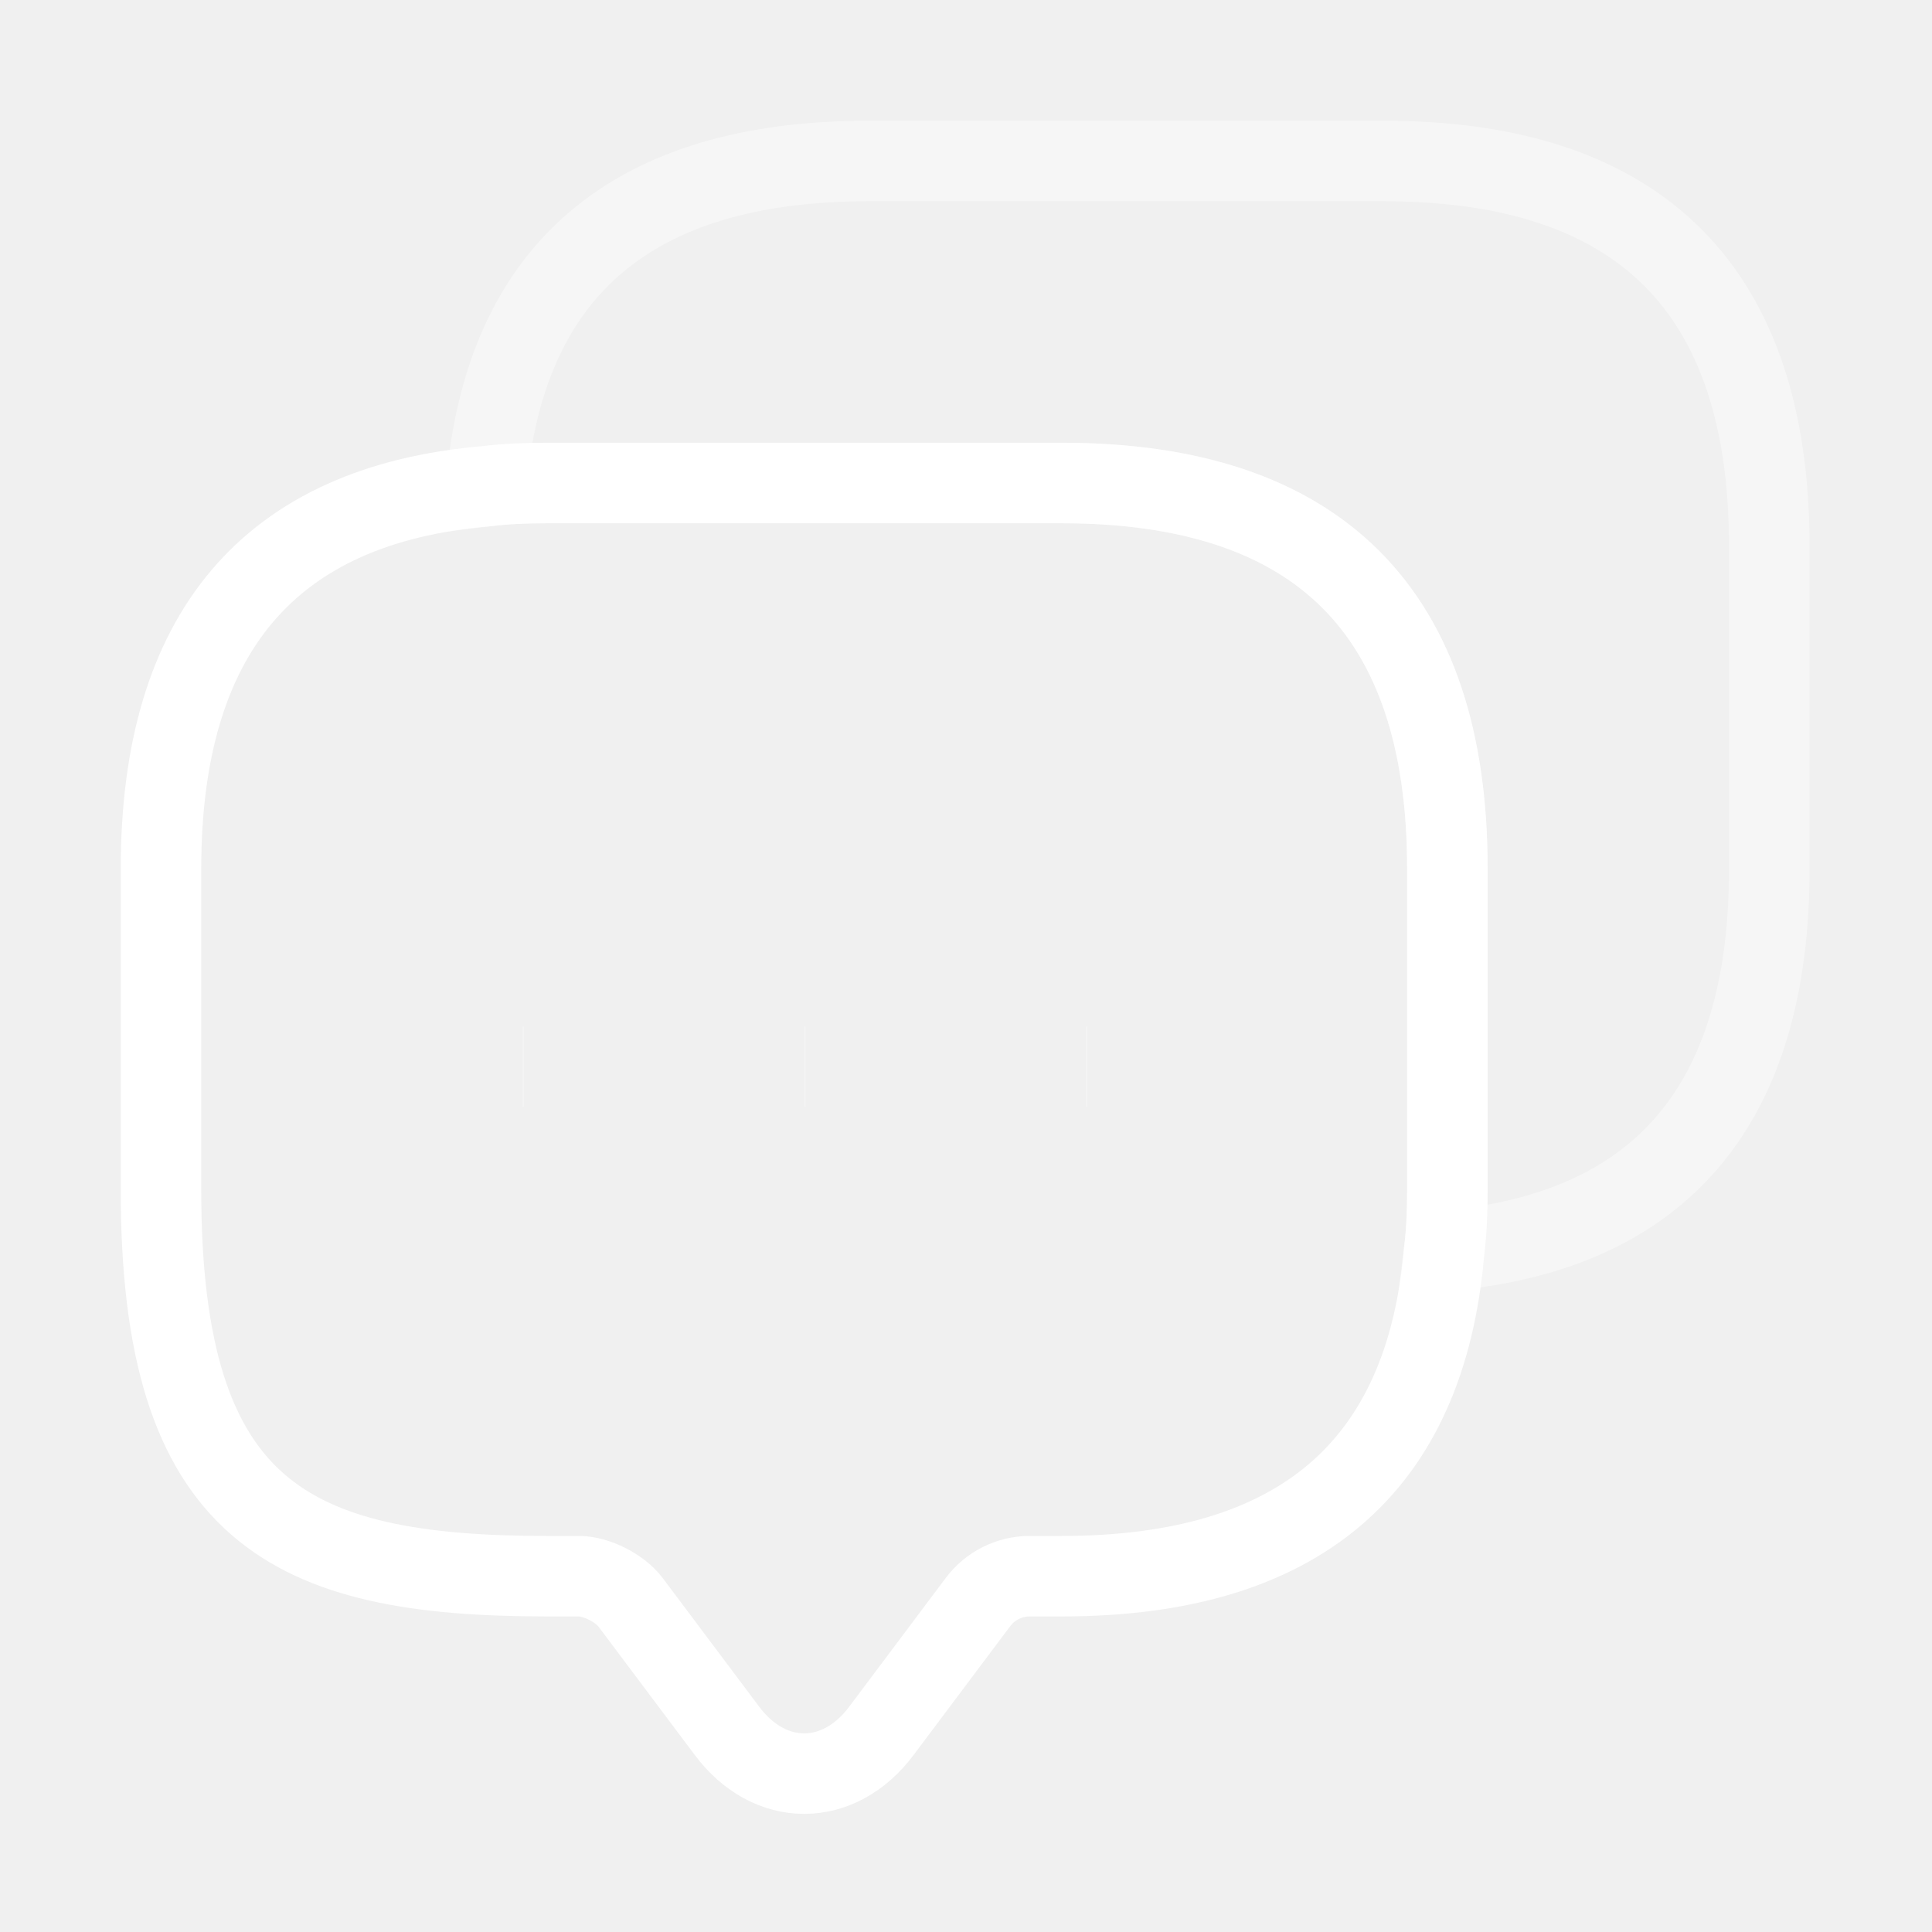
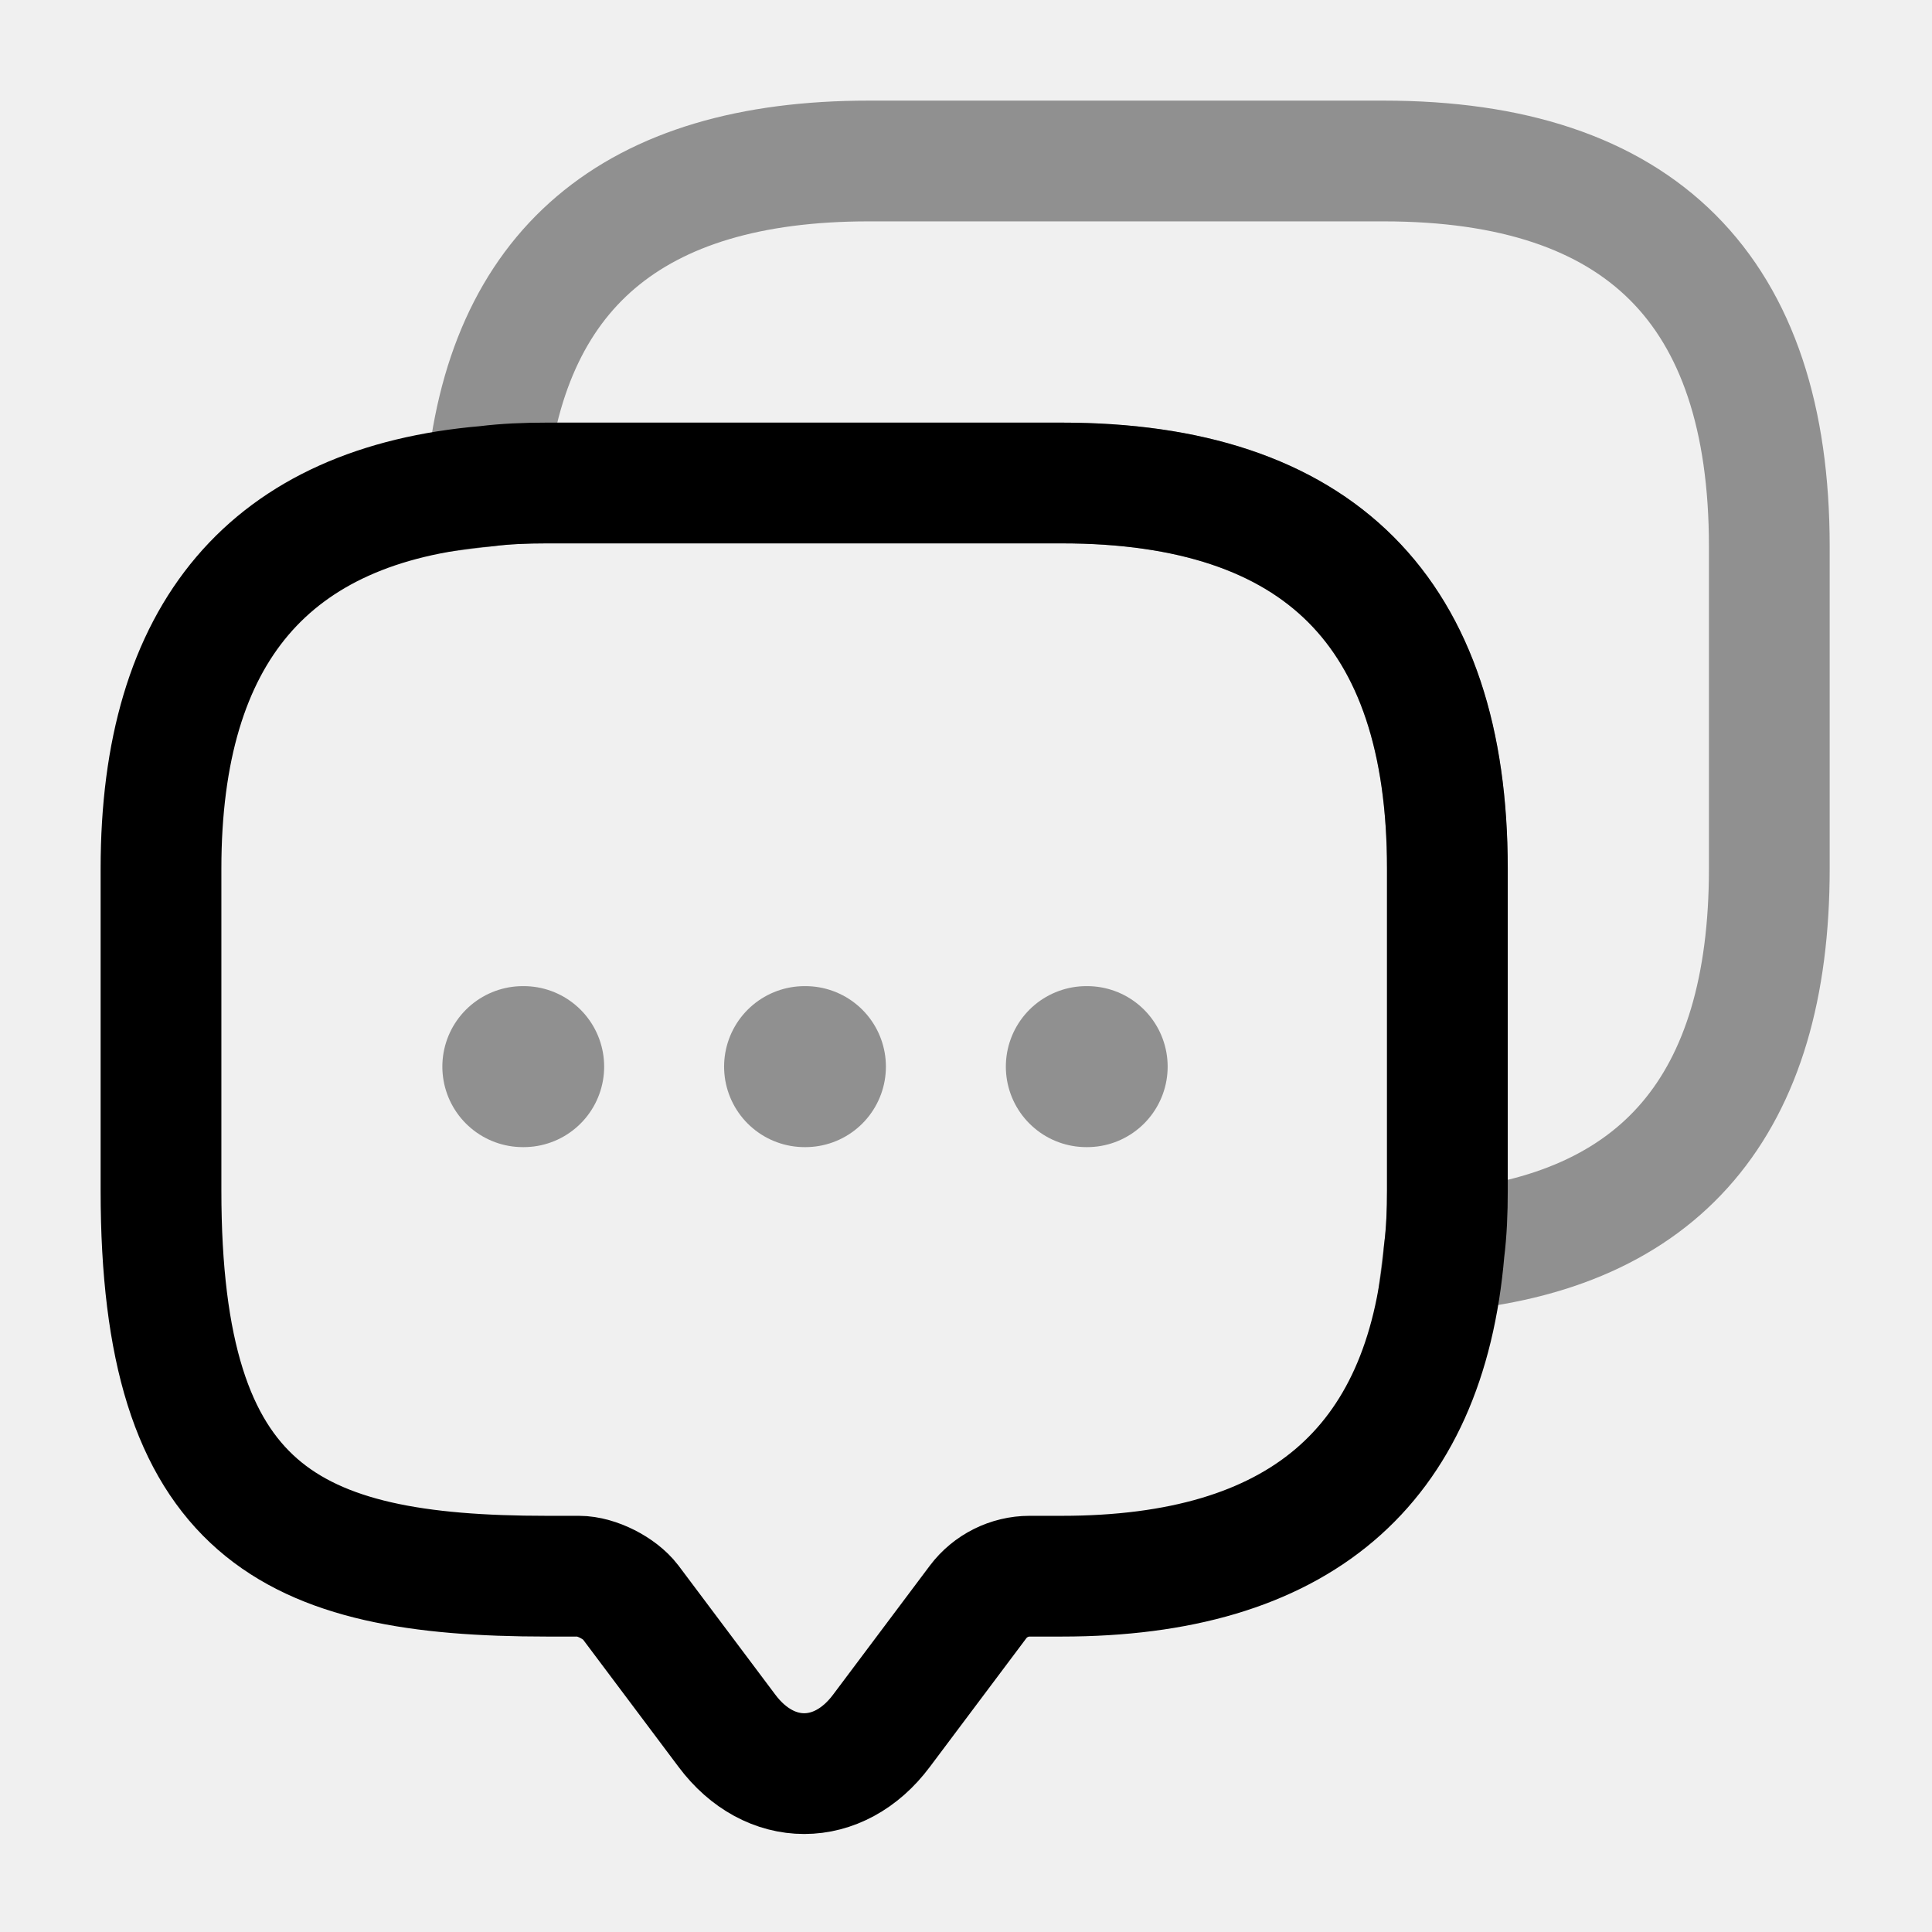
<svg xmlns="http://www.w3.org/2000/svg" width="800px" height="800px" viewBox="0 0 24 24" fill="none">
-   <path d="M17.98 10.79V14.79C17.98 15.05 17.97 15.3 17.94 15.54C17.71 18.24 16.12 19.58 13.19 19.58H12.79C12.54 19.58 12.3 19.7 12.15 19.9L10.95 21.5C10.42 22.21 9.56 22.21 9.03 21.5L7.83 19.9C7.7 19.73 7.41 19.58 7.19 19.58H6.79C3.6 19.58 2 18.79 2 14.79V10.79C2 7.86 3.35 6.27 6.04 6.04C6.28 6.01 6.53 6 6.79 6H13.19C16.38 6 17.98 7.6 17.98 10.79Z" stroke="#fff" strokeWidth="1.5" stroke-miterlimit="10" strokeLinecap="round" strokeLinejoin="round" />
-   <path opacity="0.4" d="M21.979 6.79V10.79C21.979 13.73 20.629 15.31 17.939 15.54C17.969 15.3 17.979 15.05 17.979 14.79V10.79C17.979 7.6 16.379 6 13.189 6H6.789C6.529 6 6.279 6.01 6.039 6.04C6.269 3.35 7.859 2 10.789 2H17.189C20.379 2 21.979 3.6 21.979 6.79Z" stroke="#fff" strokeWidth="1.5" stroke-miterlimit="10" strokeLinecap="round" strokeLinejoin="round" />
-   <path opacity="0.4" d="M13.495 13.25H13.505" stroke="#fff" strokeWidth="2" strokeLinecap="round" strokeLinejoin="round" />
-   <path opacity="0.4" d="M9.995 13.25H10.005" stroke="#fff" strokeWidth="2" strokeLinecap="round" strokeLinejoin="round" />
-   <path opacity="0.4" d="M6.495 13.25H6.505" stroke="#fff" strokeWidth="2" strokeLinecap="round" strokeLinejoin="round" />
+   <path d="M17.98 10.79V14.79C17.98 15.05 17.97 15.3 17.94 15.54C17.71 18.24 16.12 19.58 13.19 19.58H12.79C12.54 19.58 12.3 19.7 12.15 19.9L10.95 21.5C10.42 22.21 9.56 22.21 9.03 21.5L7.83 19.9C7.7 19.73 7.41 19.58 7.19 19.58H6.79C3.6 19.58 2 18.79 2 14.79V10.79C2 7.86 3.35 6.27 6.04 6.04C6.28 6.01 6.53 6 6.79 6H13.19C16.38 6 17.98 7.6 17.98 10.79Z" stroke="#000" stroke-width="1.5" stroke-miterlimit="10" stroke-linecap="round" strokeLinejoin="round" />
+   <path opacity="0.4" d="M21.979 6.79V10.79C21.979 13.73 20.629 15.31 17.939 15.54C17.969 15.3 17.979 15.05 17.979 14.79V10.79C17.979 7.6 16.379 6 13.189 6H6.789C6.529 6 6.279 6.01 6.039 6.04C6.269 3.35 7.859 2 10.789 2H17.189C20.379 2 21.979 3.6 21.979 6.79Z" stroke="#000" stroke-width="1.5" stroke-miterlimit="10" stroke-linecap="round" strokeLinejoin="round" />
+   <path opacity="0.4" d="M13.495 13.25H13.505" stroke="#000" stroke-width="2" stroke-linecap="round" strokeLinejoin="round" />
+   <path opacity="0.4" d="M9.995 13.25H10.005" stroke="#000" stroke-width="2" stroke-linecap="round" strokeLinejoin="round" />
+   <path opacity="0.4" d="M6.495 13.25H6.505" stroke="#000" stroke-width="2" stroke-linecap="round" strokeLinejoin="round" />
</svg>
